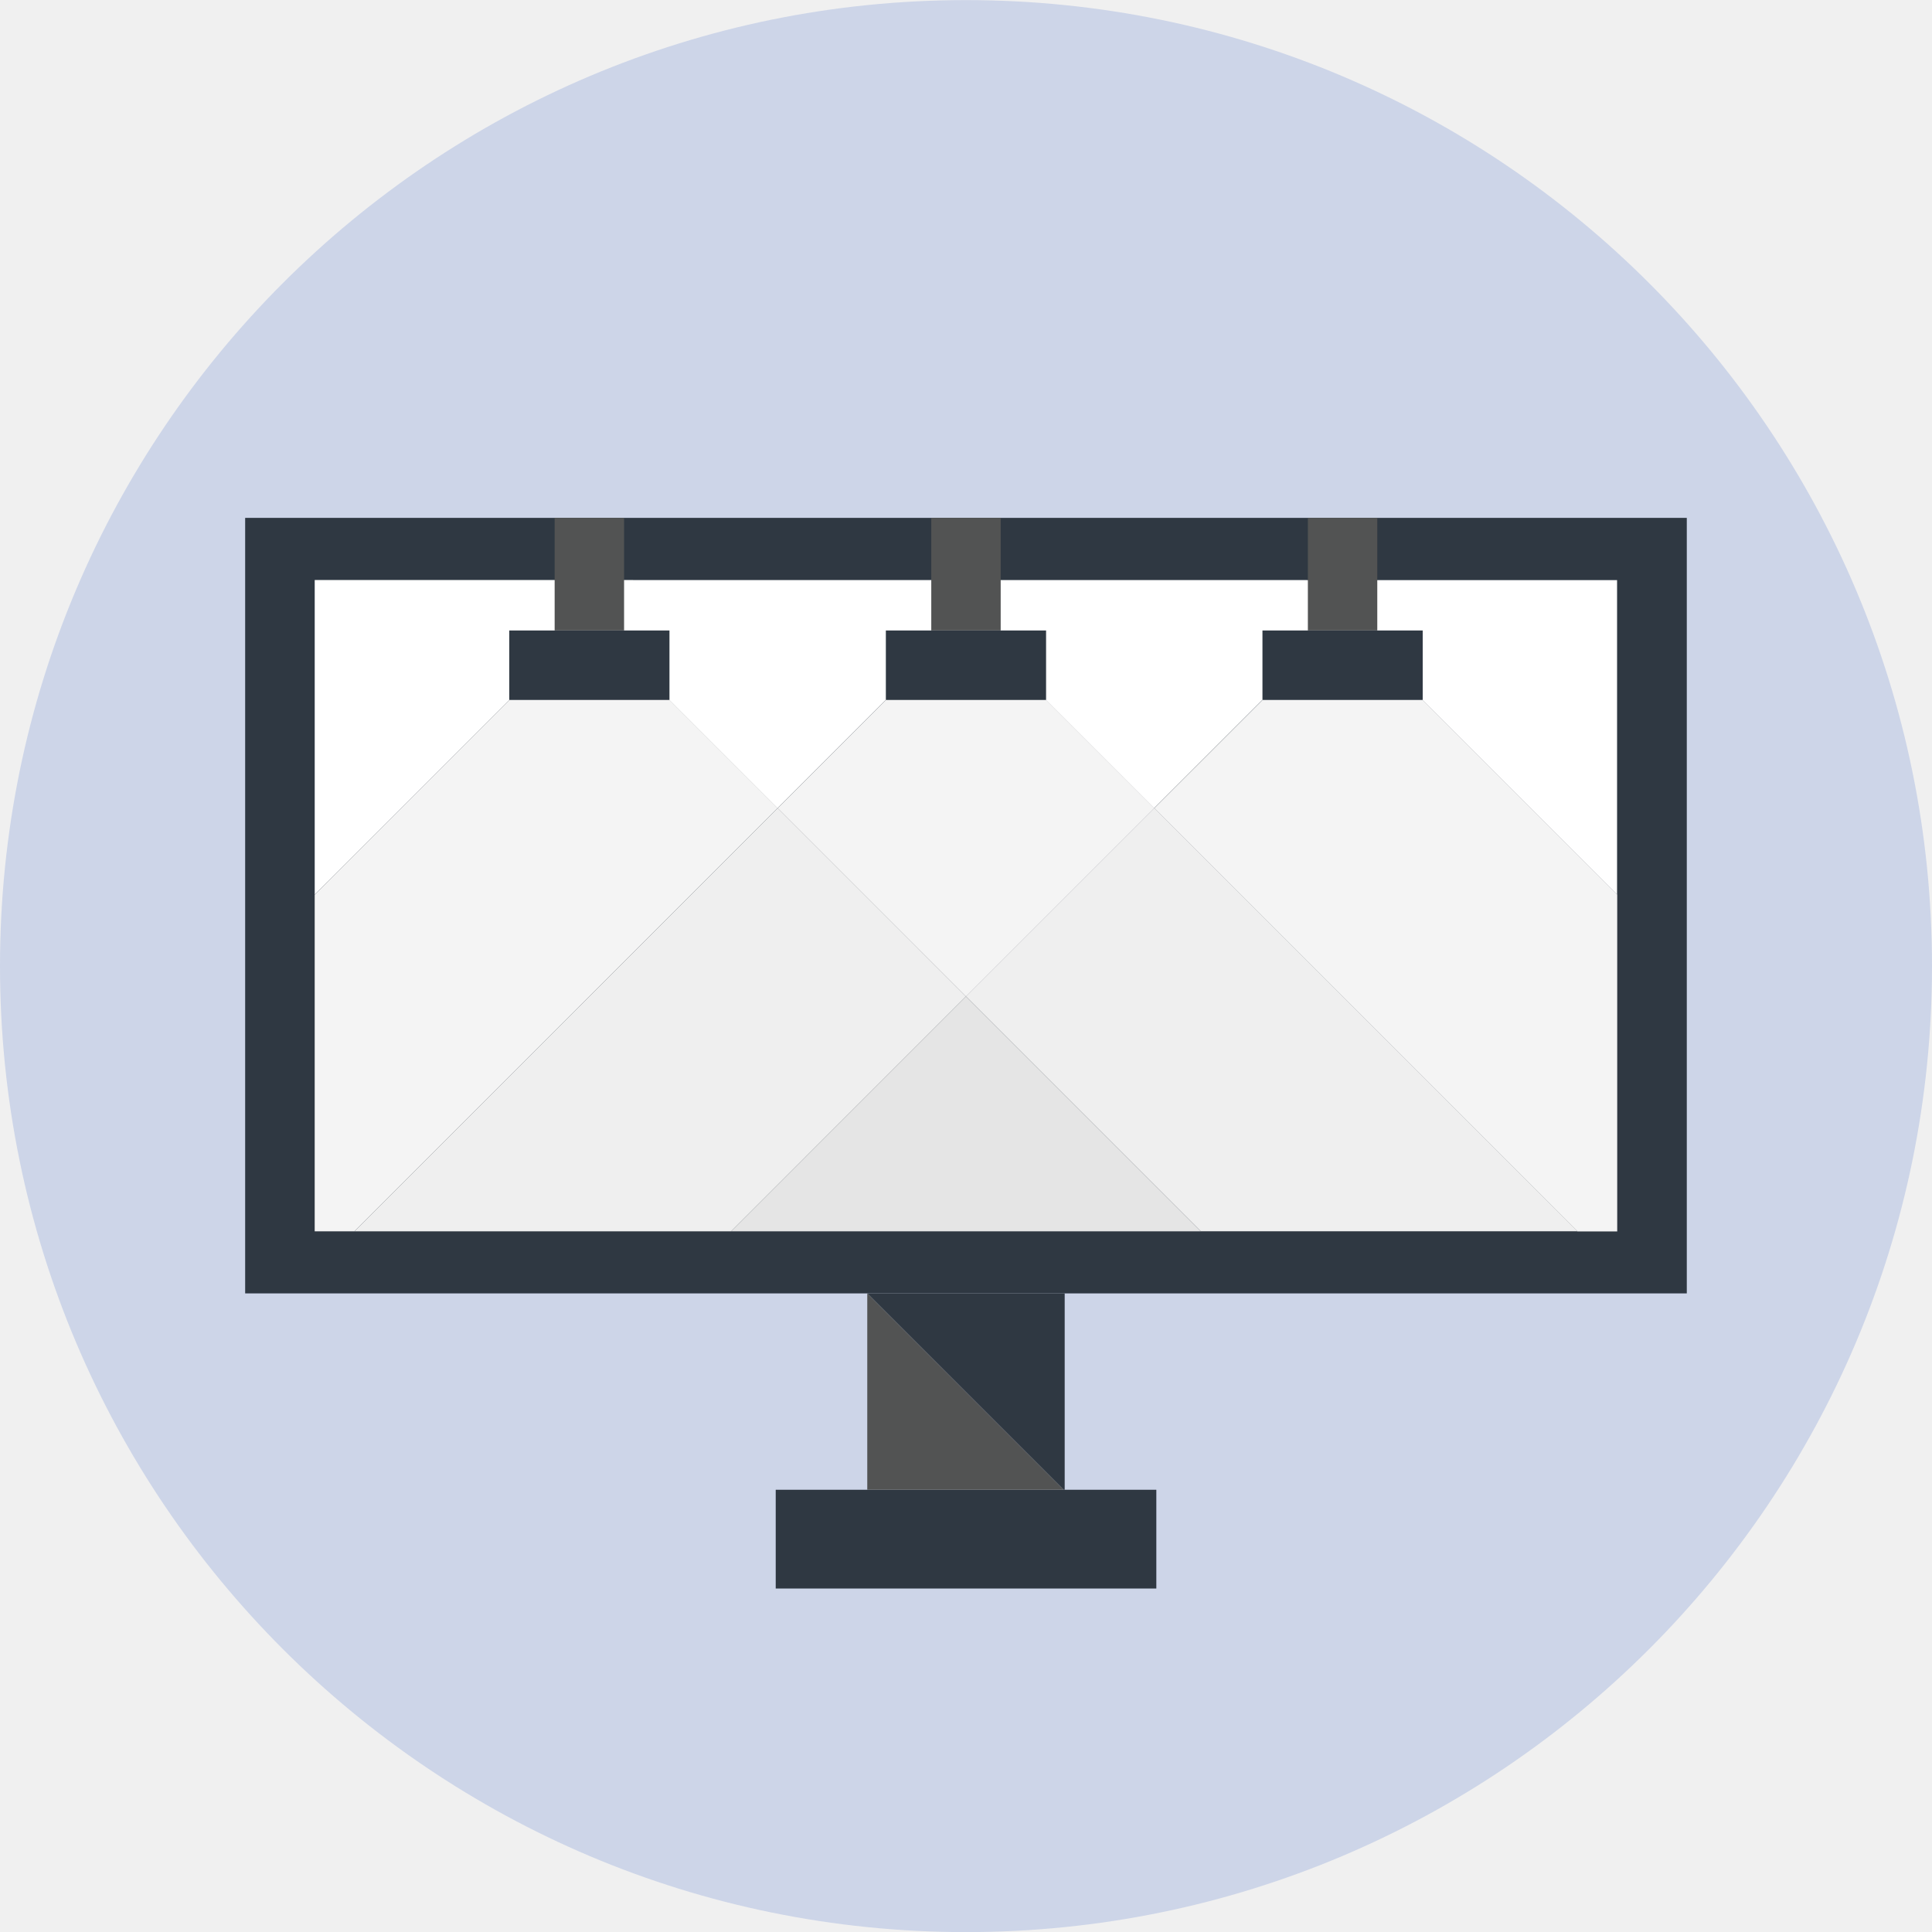
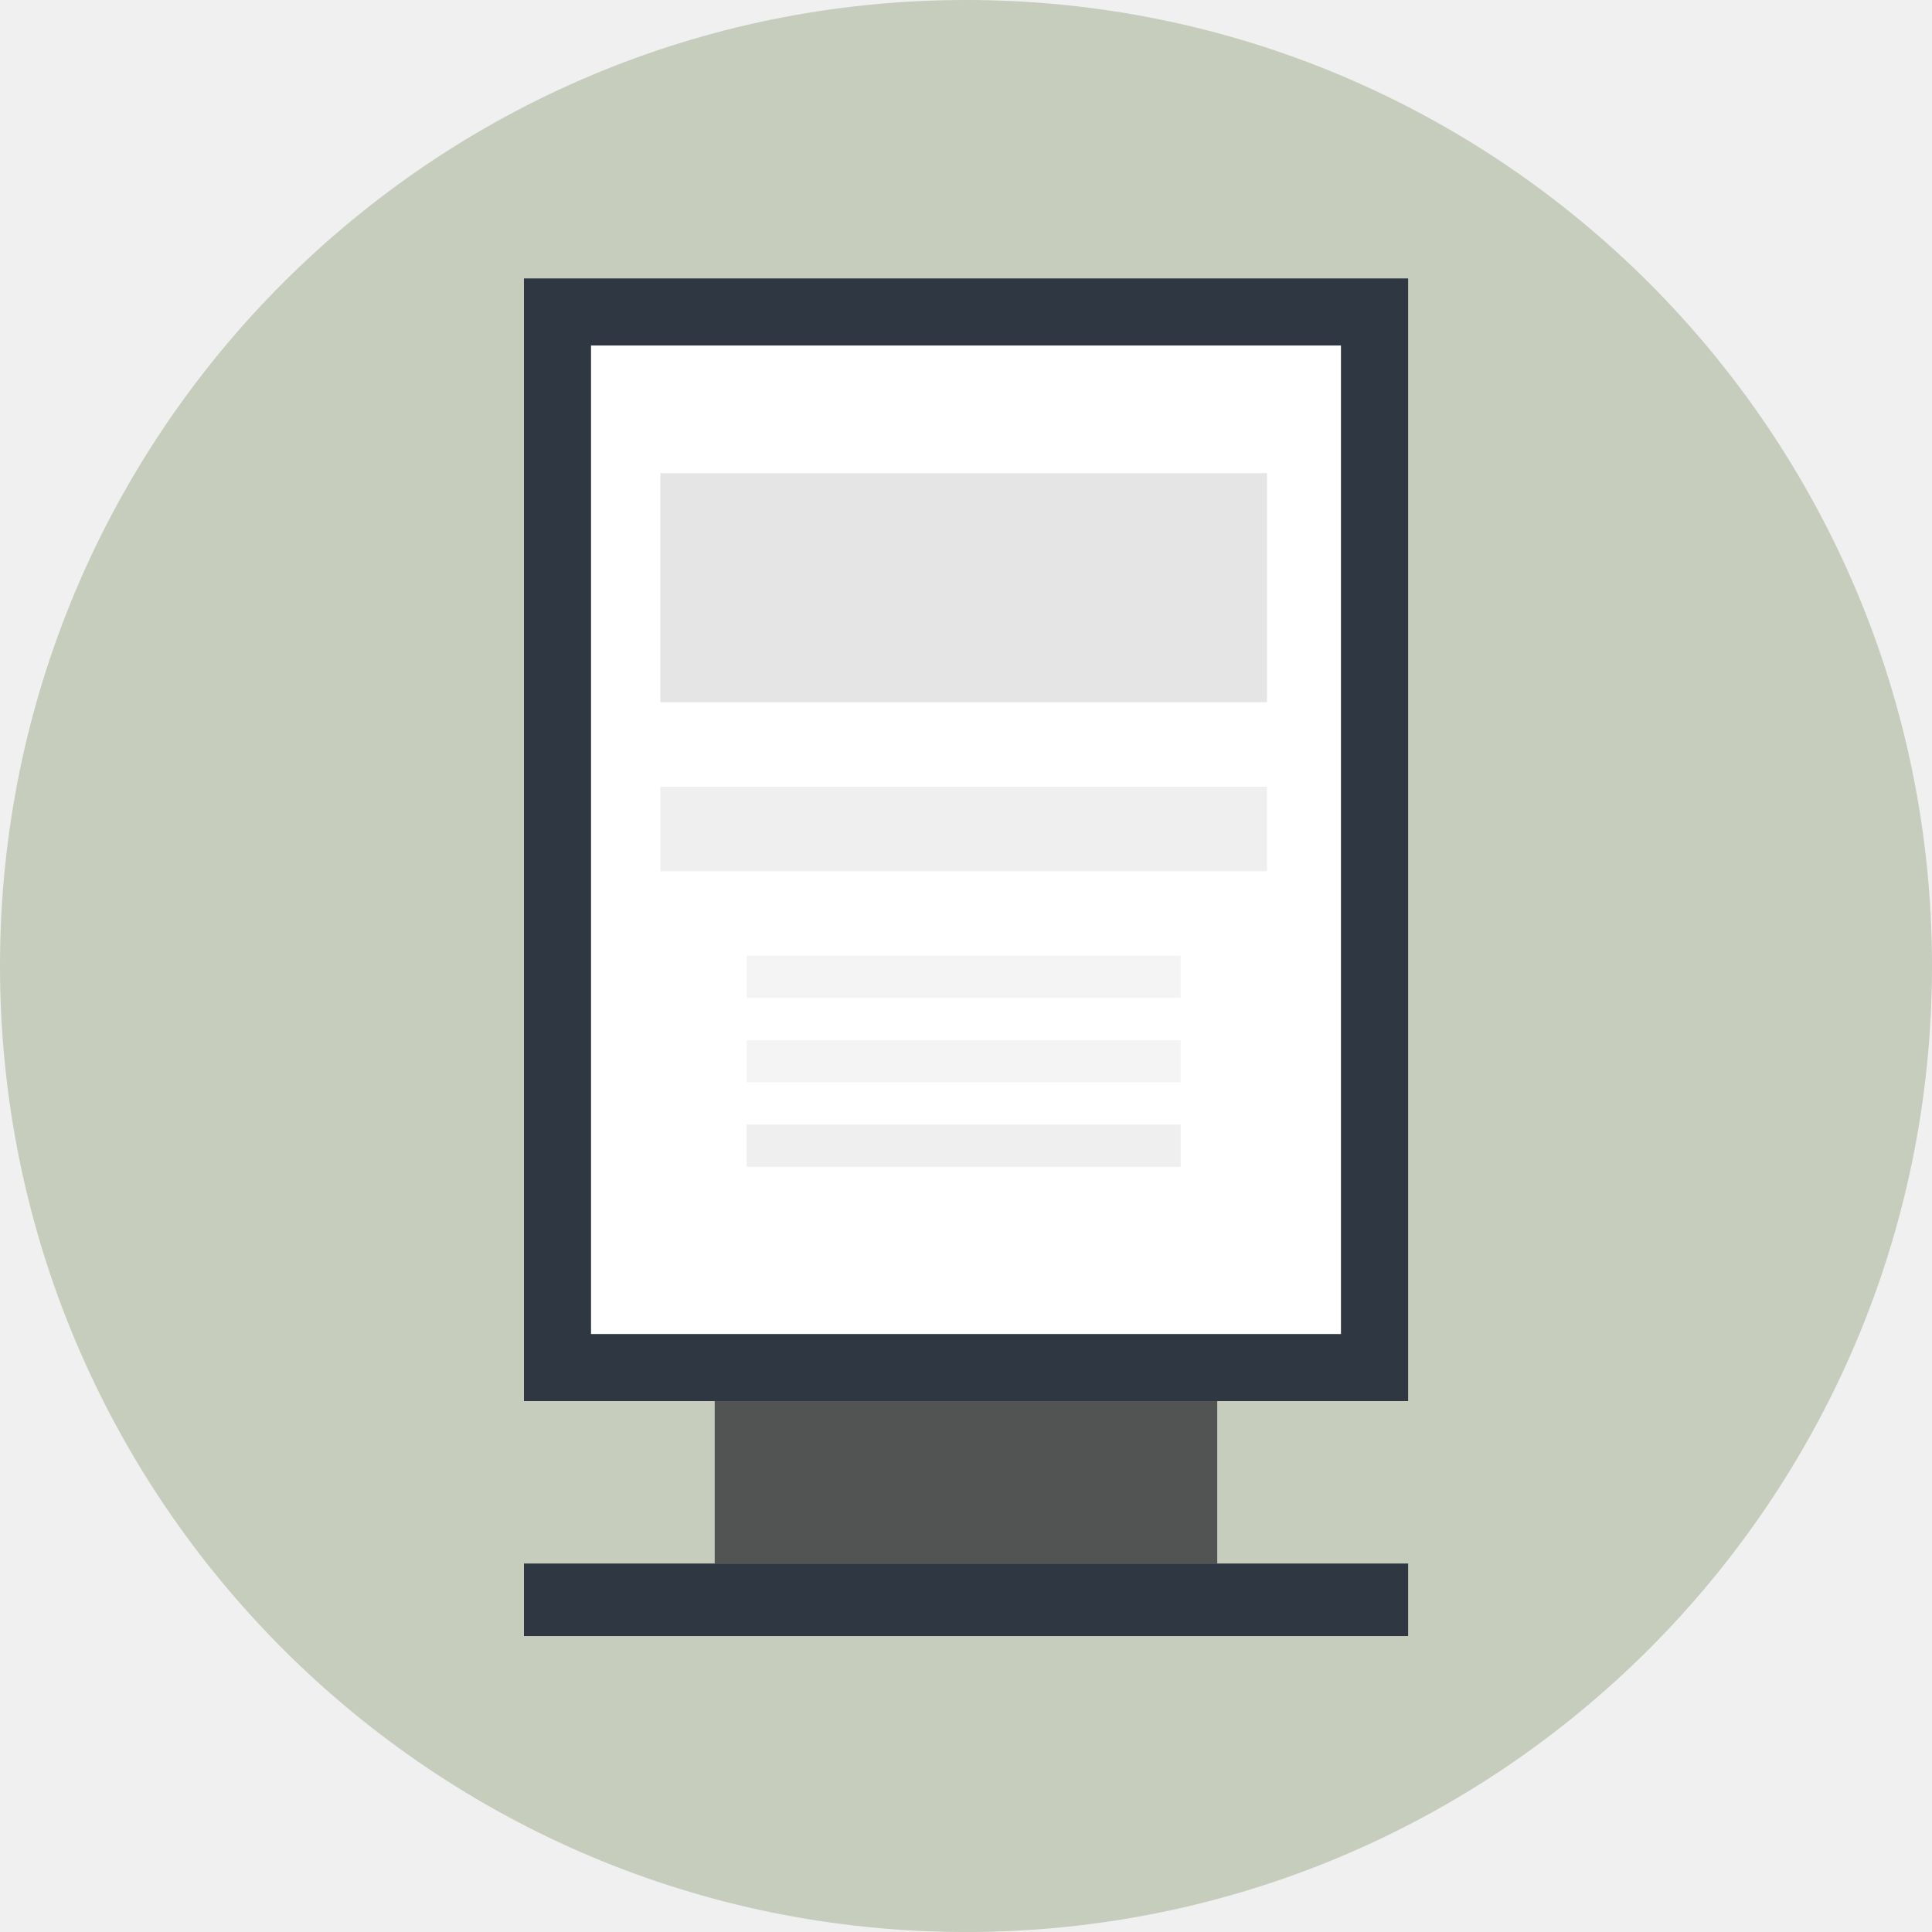
- <svg xmlns="http://www.w3.org/2000/svg" width="78.444" height="78.443" viewBox="0 0 78.444 78.443">
-   <g id="Group_13" data-name="Group 13" transform="translate(-339.18 -283.076)">
-     <path id="Path_3" data-name="Path 3" d="M417.624,322.3a39.222,39.222,0,1,1-39.224-39.22A39.224,39.224,0,0,1,417.624,322.3Z" fill="#cdd5e8" />
-     <g id="Group_6" data-name="Group 6">
-       <g id="Group_5" data-name="Group 5">
-         <rect id="Rectangle_1" data-name="Rectangle 1" width="58.534" height="31.488" transform="translate(349.134 304.103)" fill="#2f3842" />
-       </g>
+ <svg xmlns="http://www.w3.org/2000/svg" width="78.444" height="78.444" viewBox="0 0 78.444 78.444">
+   <g id="Group_15" data-name="Group 15" transform="translate(-339.18 -379.384)">
+     <path id="Path_13" data-name="Path 13" d="M417.624,418.605A39.222,39.222,0,1,1,378.4,379.384,39.223,39.223,0,0,1,417.624,418.605Z" fill="#c6cdbd" />
+     <g id="Group_14" data-name="Group 14">
+       <rect id="Rectangle_9" data-name="Rectangle 9" width="30.453" height="40.139" transform="translate(363.175 393.412)" fill="#fff" />
+       <path id="Path_14" data-name="Path 14" d="M360.454,390.689v45.582h35.9V390.689Zm33.174,42.861H363.175V393.412h30.453Z" fill="#2f3842" />
    </g>
-     <g id="Group_7" data-name="Group 7">
-       <path id="Path_4" data-name="Path 4" d="M359.858,311.5l-4.909,4.91-2.992,2.993V333.07h1.617l17.18-17.182-4.393-4.393Z" fill="#f4f4f4" />
-       <path id="Path_5" data-name="Path 5" d="M390.439,311.5l-4.394,4.393,17.181,17.182h1.617V319.4l-7.9-7.9Z" fill="#f4f4f4" />
-       <path id="Path_6" data-name="Path 6" d="M351.958,306.626V319.4l7.9-7.9h6.5l4.393,4.393,4.393-4.393h6.5l4.393,4.393,4.394-4.393h6.506l7.9,7.9v-12.77Z" fill="#fff" />
-       <path id="Path_7" data-name="Path 7" d="M375.148,311.5l-4.393,4.393,7.646,7.646,7.646-7.646-4.393-4.393Z" fill="#f4f4f4" />
-     </g>
-     <rect id="Rectangle_2" data-name="Rectangle 2" width="15.454" height="4.01" transform="translate(370.676 343.564)" fill="#2f3842" />
-     <g id="Group_8" data-name="Group 8">
-       <rect id="Rectangle_3" data-name="Rectangle 3" width="2.819" height="4.572" transform="translate(361.7 304.103)" fill="#525353" />
-       <rect id="Rectangle_4" data-name="Rectangle 4" width="6.504" height="2.82" transform="translate(359.858 308.675)" fill="#2f3842" />
-     </g>
-     <g id="Group_9" data-name="Group 9">
-       <rect id="Rectangle_5" data-name="Rectangle 5" width="2.818" height="4.572" transform="translate(392.283 304.103)" fill="#525353" />
-       <path id="Path_15" data-name="Path 15" d="M0,0H6.506V2.82H0Z" transform="translate(390.439 308.675)" fill="#2f3842" />
-     </g>
-     <g id="Group_10" data-name="Group 10">
-       <rect id="Rectangle_7" data-name="Rectangle 7" width="2.818" height="4.572" transform="translate(376.992 304.103)" fill="#525353" />
-       <rect id="Rectangle_8" data-name="Rectangle 8" width="6.505" height="2.82" transform="translate(375.148 308.675)" fill="#2f3842" />
-     </g>
-     <g id="Group_11" data-name="Group 11">
-       <path id="Path_8" data-name="Path 8" d="M382.409,343.564v-7.973h-8.017l7.974,7.973Z" fill="#2f3842" />
-       <path id="Path_9" data-name="Path 9" d="M374.393,335.591v7.973h7.974Z" fill="#525353" />
-     </g>
-     <g id="Group_12" data-name="Group 12">
-       <path id="Path_10" data-name="Path 10" d="M370.755,315.888l-17.18,17.182h15.292l9.533-9.535Z" fill="#efefef" />
-       <path id="Path_11" data-name="Path 11" d="M368.867,333.07h19.068l-9.535-9.535Z" fill="#e5e5e5" />
-       <path id="Path_12" data-name="Path 12" d="M386.046,315.888l-7.646,7.646,9.535,9.535h15.291Z" fill="#efefef" />
-     </g>
+     <rect id="Rectangle_10" data-name="Rectangle 10" width="20.404" height="6.596" transform="translate(368.199 436.271)" fill="#525353" />
+     <path id="Path_16" data-name="Path 16" d="M0,0H35.9V2.945H0Z" transform="translate(360.454 442.867)" fill="#2f3842" />
+     <path id="Path_17" data-name="Path 17" d="M0,0H24.63V9.3H0Z" transform="translate(365.994 398.595)" fill="#e5e5e5" />
+     <path id="Path_18" data-name="Path 18" d="M0,0H24.63V3.43H0Z" transform="translate(365.994 411.328)" fill="#efefef" />
+     <rect id="Rectangle_14" data-name="Rectangle 14" width="17.622" height="1.715" transform="translate(369.498 418.187)" fill="#f4f4f4" />
+     <rect id="Rectangle_15" data-name="Rectangle 15" width="17.622" height="1.715" transform="translate(369.498 421.617)" fill="#f4f4f4" />
+     <rect id="Rectangle_16" data-name="Rectangle 16" width="17.622" height="1.715" transform="translate(369.498 425.046)" fill="#efefef" />
  </g>
</svg>
